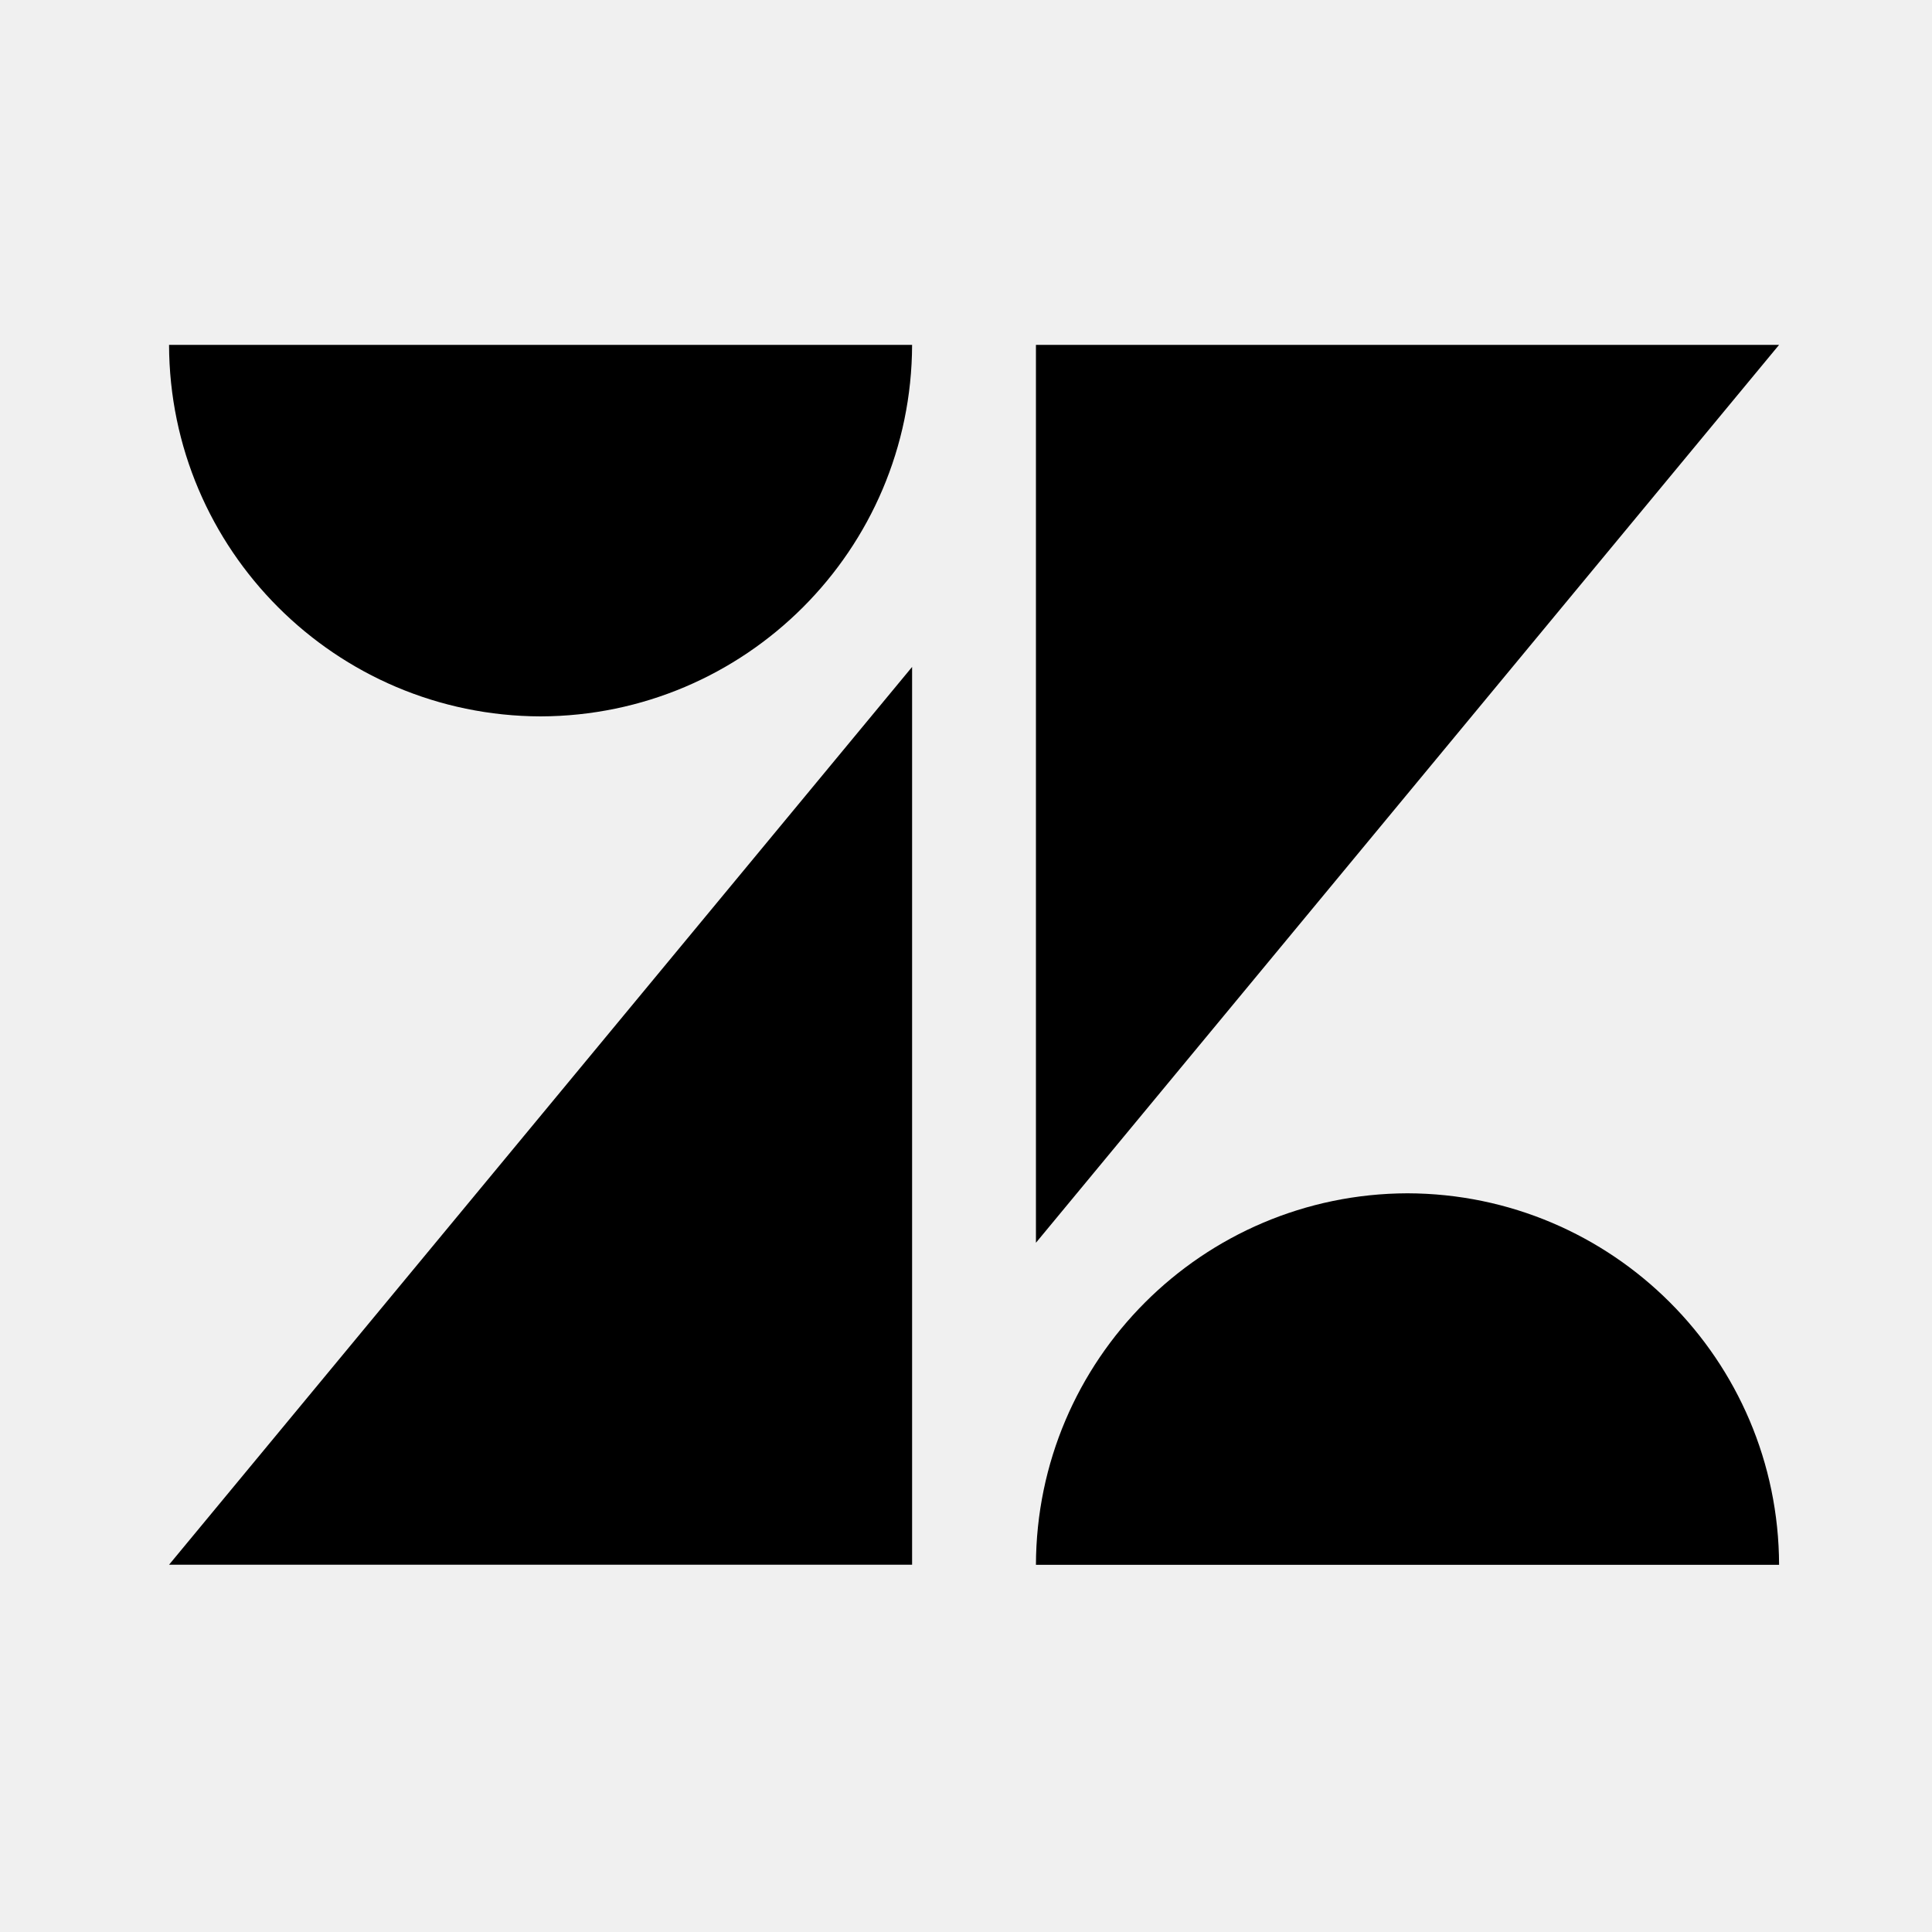
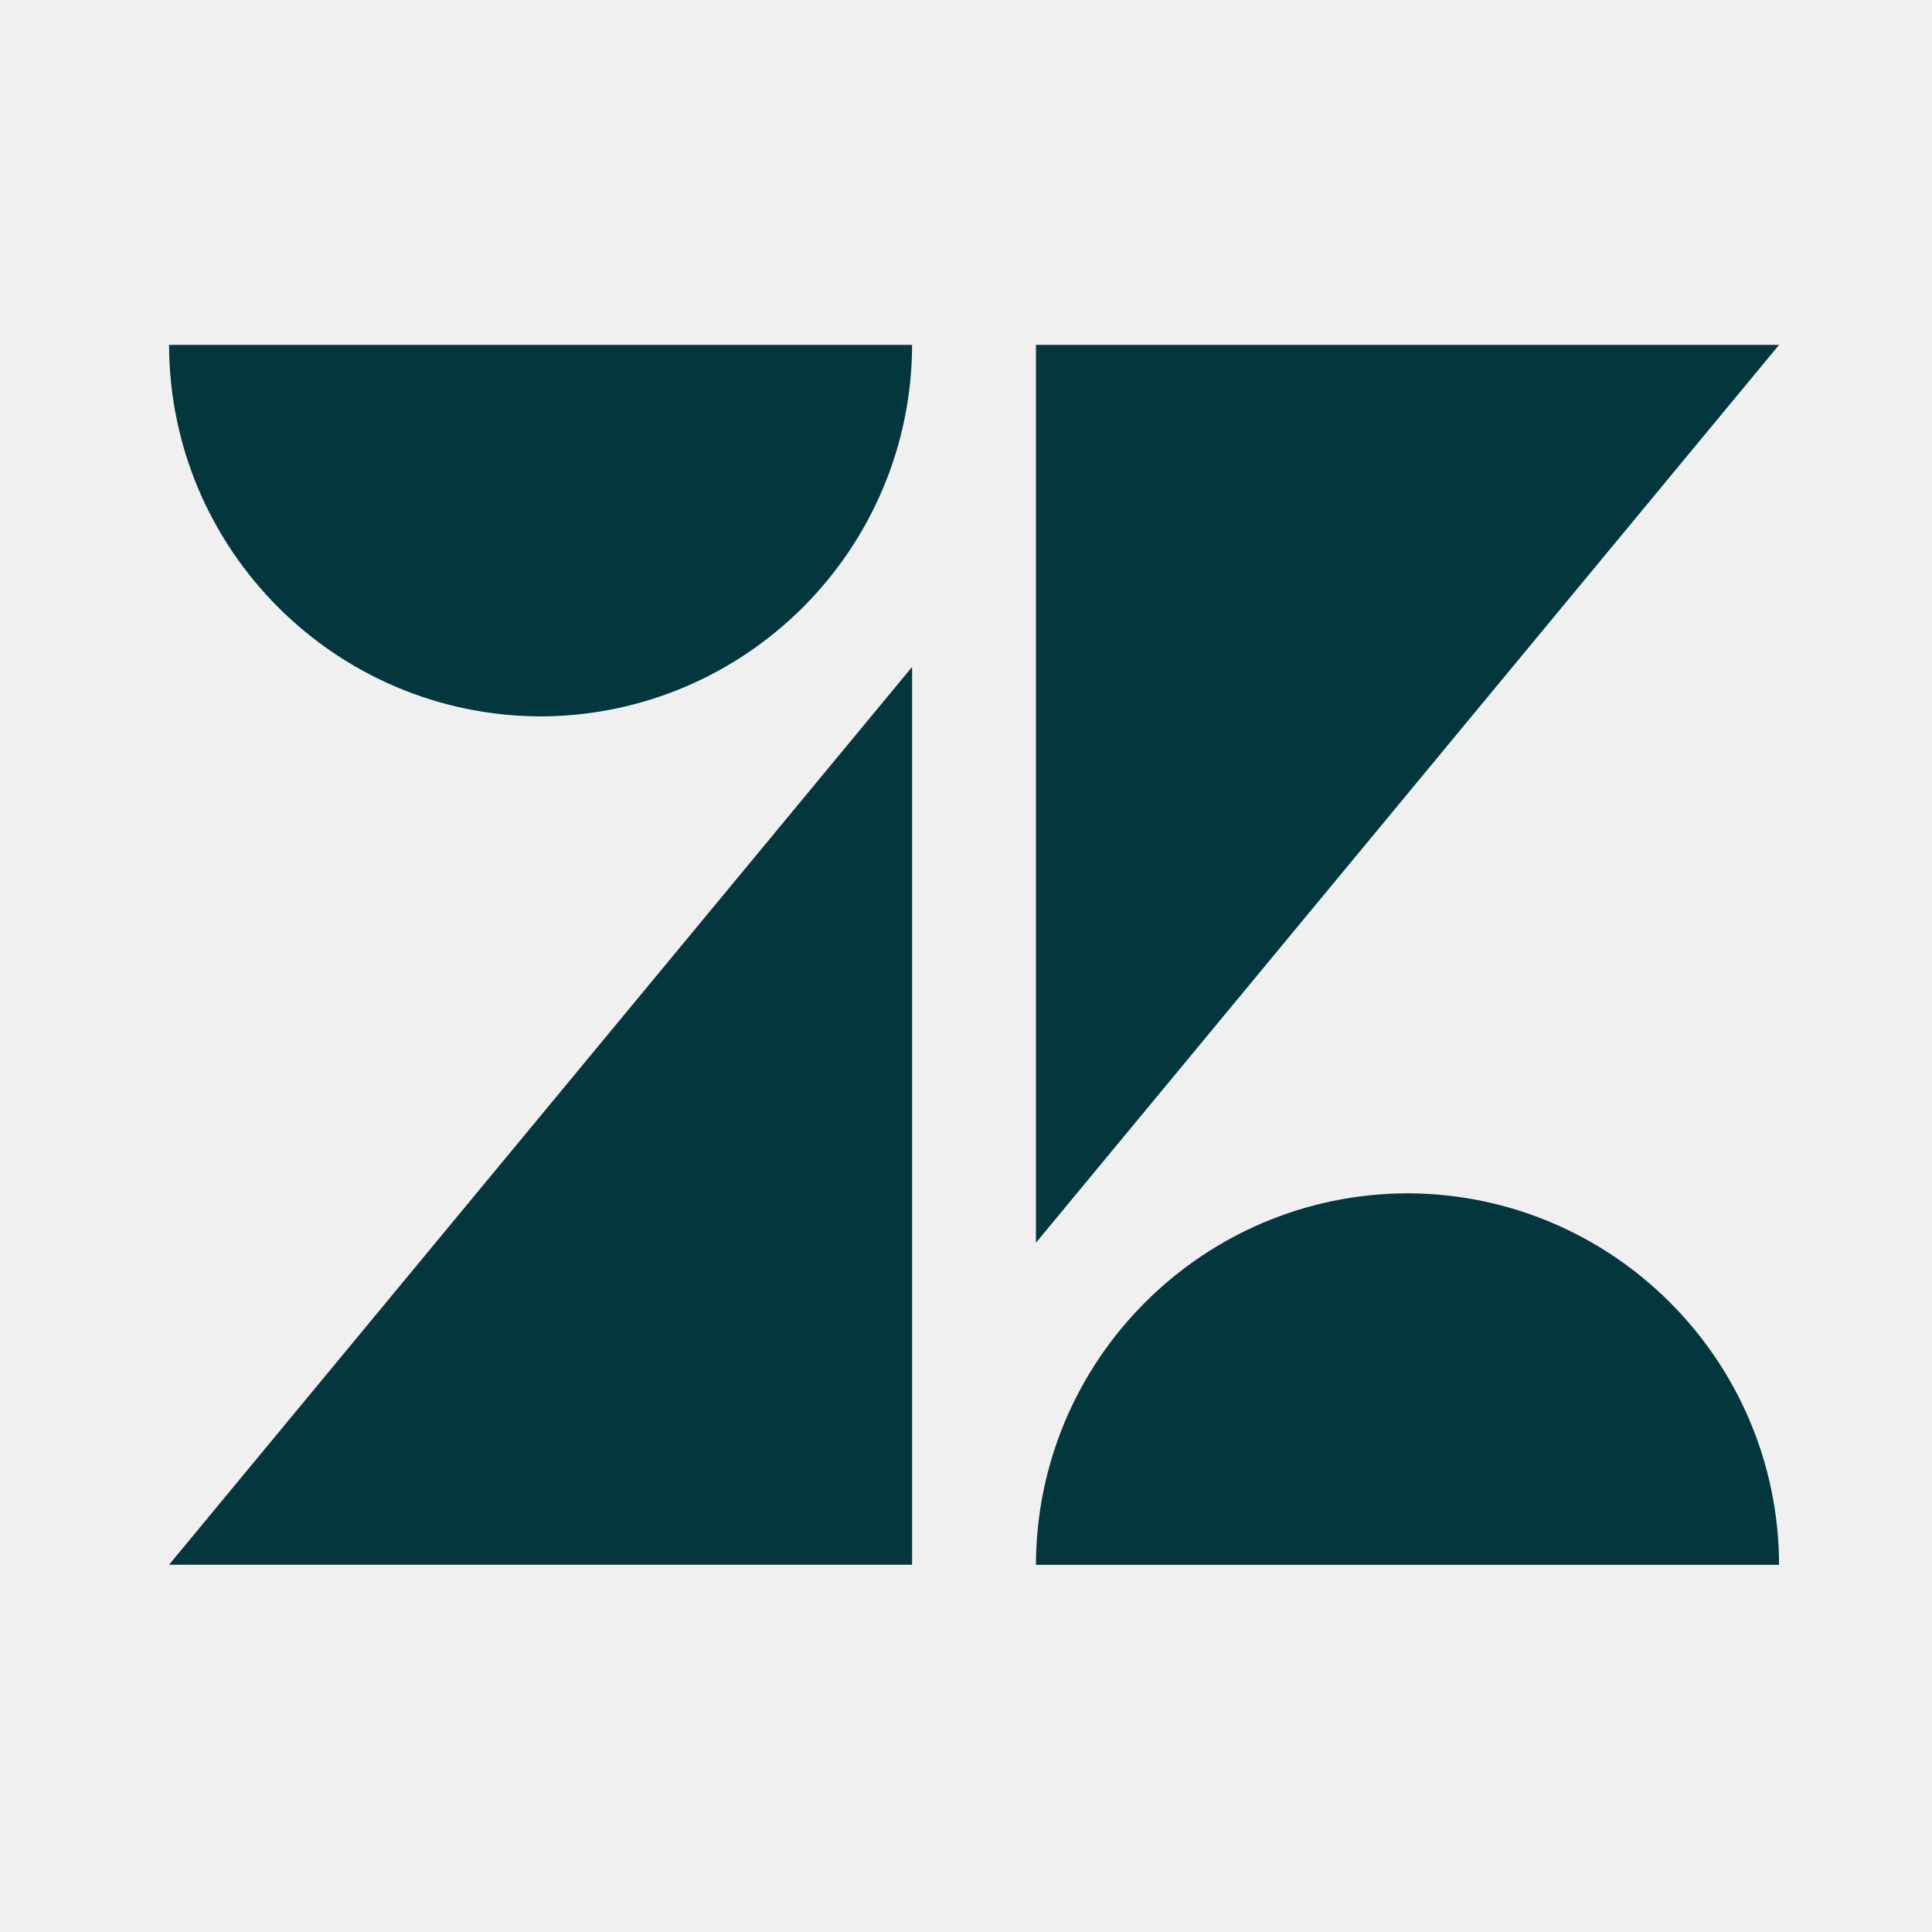
<svg xmlns="http://www.w3.org/2000/svg" width="20" height="20" focusable="false" viewBox="0 0 20 20">
-   <style>
-     @media (prefers-color-scheme:dark){path{fill:#fff}}
-   </style>
-   <path fill="currentColor" d="M9.442 6.904v9.294H1.75l7.692-9.294Zm0-3.334a3.857 3.857 0 0 1-3.846 3.846A3.857 3.857 0 0 1 1.75 3.57h7.692Zm1.282 12.63a3.857 3.857 0 0 1 3.846-3.847 3.857 3.857 0 0 1 3.847 3.846h-7.693Zm0-3.334V3.57h7.693l-7.693 9.295Z" />
+   <path fill="#03363D" d="M9.442 6.904v9.294H1.75l7.692-9.294Zm0-3.334a3.857 3.857 0 0 1-3.846 3.846A3.857 3.857 0 0 1 1.75 3.57h7.692Zm1.282 12.63a3.857 3.857 0 0 1 3.846-3.847 3.857 3.857 0 0 1 3.847 3.846h-7.693Zm0-3.334V3.57h7.693l-7.693 9.295Z" />
</svg>
